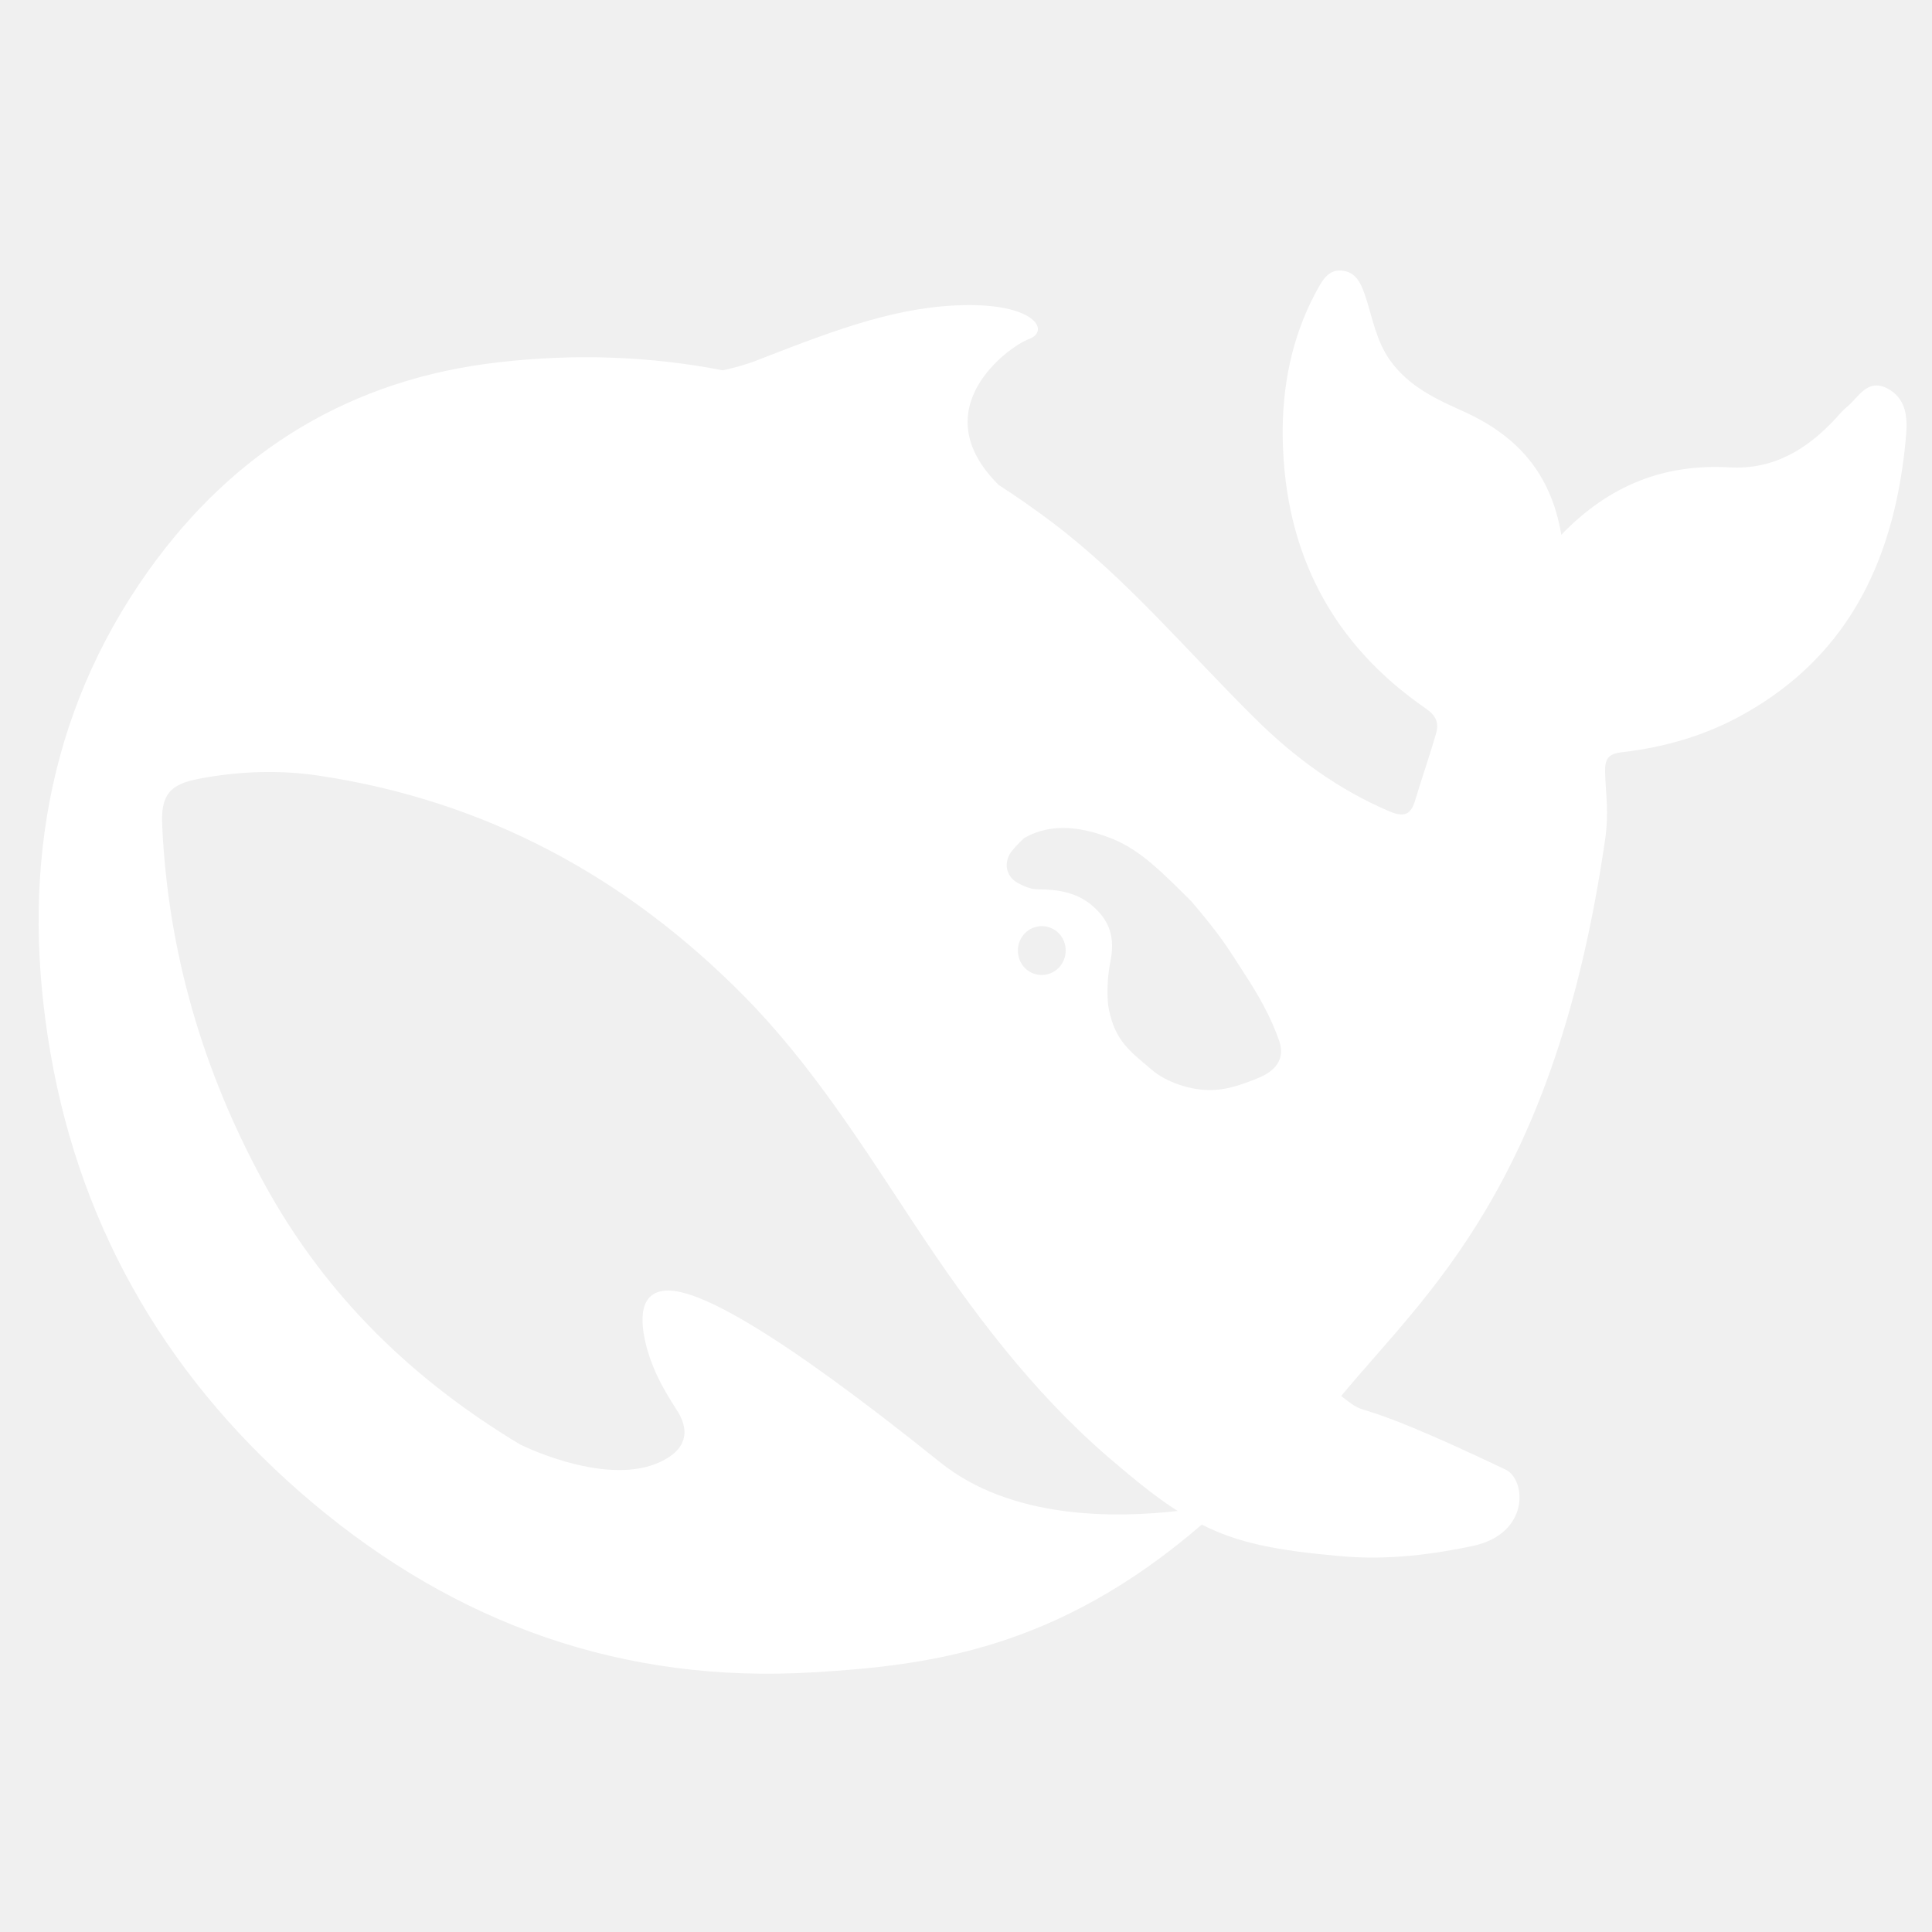
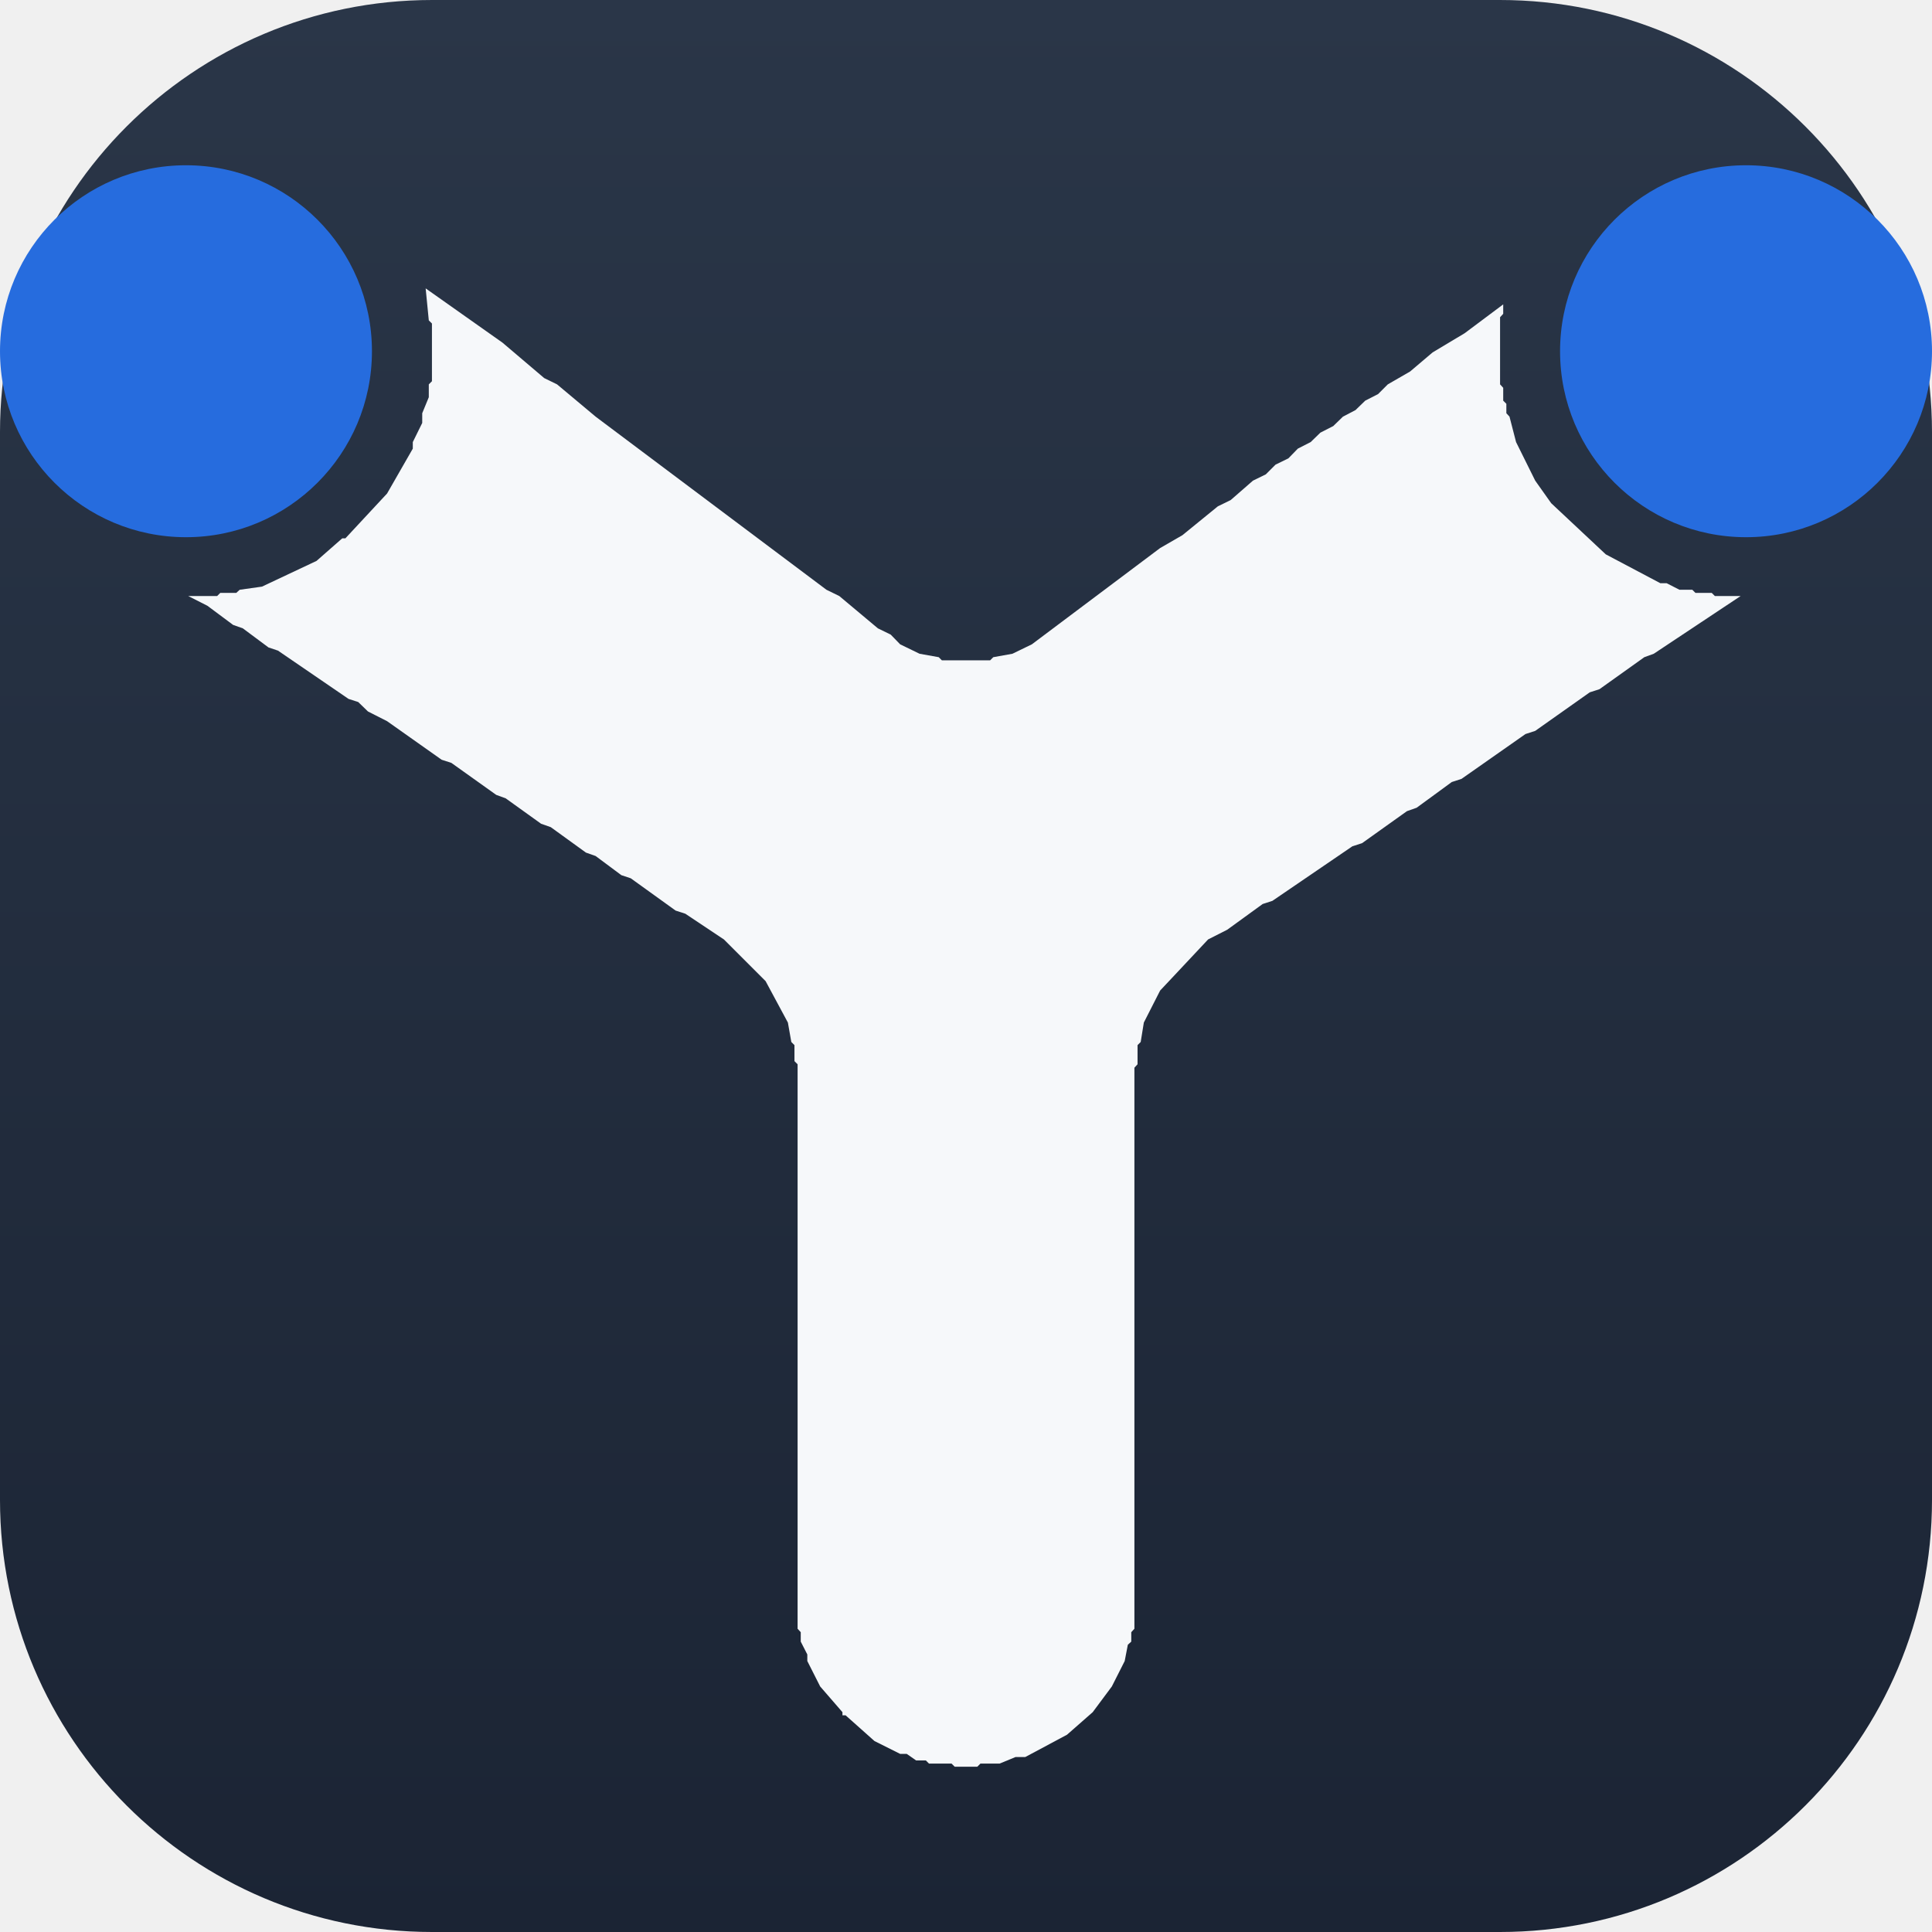
- <svg xmlns="http://www.w3.org/2000/svg" width="50" height="50" viewBox="0 0 50 50" fill="none">
-   <path id="path" d="M48.835 10.048C48.323 9.792 48.102 10.28 47.803 10.528C47.701 10.608 47.614 10.712 47.527 10.808C46.779 11.624 45.905 12.16 44.762 12.096C43.092 12 41.666 12.536 40.406 13.84C40.138 12.232 39.248 11.272 37.893 10.656C37.184 10.336 36.467 10.016 35.97 9.32C35.623 8.824 35.529 8.272 35.356 7.728C35.246 7.4 35.135 7.064 34.765 7.008C34.363 6.944 34.206 7.288 34.048 7.576C33.418 8.752 33.173 10.048 33.197 11.36C33.252 14.312 34.474 16.664 36.9 18.336C37.176 18.528 37.247 18.72 37.16 19C36.995 19.576 36.797 20.136 36.624 20.712C36.514 21.08 36.349 21.16 35.962 21C34.631 20.432 33.481 19.592 32.464 18.576C30.739 16.872 29.179 14.992 27.233 13.52C26.776 13.176 26.319 12.856 25.847 12.552C23.862 10.584 26.107 8.968 26.627 8.776C27.17 8.576 26.816 7.888 25.059 7.896C23.302 7.904 21.695 8.504 19.647 9.304C19.348 9.424 19.032 9.512 18.709 9.584C16.85 9.224 14.92 9.144 12.903 9.376C9.106 9.808 6.073 11.64 3.843 14.768C1.165 18.528 0.534 22.8 1.307 27.256C2.118 31.952 4.466 35.84 8.074 38.88C11.816 42.032 16.125 43.576 21.041 43.28C24.027 43.104 27.352 42.696 31.102 39.456C32.047 39.936 33.04 40.128 34.686 40.272C35.955 40.392 37.176 40.208 38.121 40.008C39.602 39.688 39.499 38.288 38.964 38.032C34.623 35.968 35.576 36.808 34.71 36.128C36.916 33.464 40.24 30.696 41.54 21.728C41.643 21.016 41.556 20.568 41.54 19.992C41.532 19.64 41.611 19.504 42.005 19.464C43.092 19.336 44.148 19.032 45.117 18.488C47.929 16.92 49.064 14.344 49.331 11.256C49.371 10.784 49.324 10.296 48.835 10.048ZM24.326 37.84C20.12 34.464 18.079 33.352 17.236 33.4C16.448 33.448 16.59 34.368 16.763 34.968C16.944 35.56 17.181 35.968 17.512 36.488C17.74 36.832 17.898 37.344 17.283 37.728C15.928 38.584 13.573 37.44 13.462 37.384C10.721 35.736 8.428 33.56 6.813 30.584C5.253 27.72 4.348 24.648 4.198 21.368C4.158 20.576 4.387 20.296 5.159 20.152C6.175 19.96 7.223 19.92 8.239 20.072C12.533 20.712 16.189 22.672 19.253 25.776C21.002 27.544 22.325 29.656 23.689 31.72C25.138 33.912 26.698 36 28.683 37.712C29.384 38.312 29.943 38.768 30.479 39.104C28.864 39.288 26.17 39.328 24.326 37.84ZM26.343 24.6C26.343 24.248 26.619 23.968 26.966 23.968C27.044 23.968 27.115 23.984 27.178 24.008C27.265 24.04 27.344 24.088 27.407 24.16C27.517 24.272 27.58 24.432 27.58 24.6C27.58 24.952 27.304 25.232 26.957 25.232C26.611 25.232 26.343 24.952 26.343 24.6ZM32.606 27.88C32.205 28.048 31.803 28.192 31.416 28.208C30.818 28.24 30.164 27.992 29.81 27.688C29.258 27.216 28.864 26.952 28.699 26.128C28.628 25.776 28.668 25.232 28.73 24.92C28.872 24.248 28.714 23.816 28.25 23.424C27.872 23.104 27.391 23.016 26.863 23.016C26.666 23.016 26.485 22.928 26.351 22.856C26.13 22.744 25.949 22.464 26.123 22.12C26.178 22.008 26.446 21.736 26.509 21.688C27.226 21.272 28.053 21.408 28.817 21.72C29.526 22.016 30.061 22.56 30.834 23.328C31.622 24.256 31.763 24.512 32.212 25.208C32.567 25.752 32.89 26.312 33.11 26.952C33.245 27.352 33.071 27.68 32.606 27.88Z" fill="#fff" fill-opacity="1" fill-rule="nonzero" />
+ <svg xmlns="http://www.w3.org/2000/svg" width="50" height="50" viewBox="40 32 1024 1024" fill="none">
+   <defs>
+     <linearGradient id="body" x1="0" y1="0" x2="0" y2="1">
+       <stop offset="0" stop-color="#2A3648" />
+       <stop offset="1" stop-color="#1B2434" />
+     </linearGradient>
+   </defs>
+   <rect x="40" y="32" width="1024" height="1024" rx="229" fill="url(#body)" />
+   <g transform="translate(-282.96 -279.38) scale(1.514121)">
+     <path d="M 362.3,306.6 L 389.2,325.6 L 403.8,338.0 L 408.3,340.2 L 421.8,351.5 L 502.6,412.1 L 507.1,414.3 L 520.6,425.6 L 525.1,427.8 L 528.4,431.2 L 535.2,434.5 L 541.9,435.7 L 543.0,436.8 L 559.9,436.8 L 561.0,435.7 L 567.7,434.5 L 574.5,431.2 L 619.4,397.5 L 627.2,393.0 L 639.6,382.9 L 644.1,380.7 L 651.9,373.9 L 656.4,371.7 L 659.8,368.3 L 664.3,366.1 L 667.6,362.7 L 672.1,360.4 L 675.5,357.1 L 680.0,354.8 L 683.4,351.5 L 687.8,349.2 L 691.2,345.9 L 695.7,343.6 L 699.1,340.2 L 706.9,335.7 L 714.8,329.0 L 726.0,322.3 L 739.5,312.2 L 739.5,315.5 L 738.4,316.7 L 738.4,340.2 L 739.5,341.4 L 739.5,345.9 L 740.6,347.0 L 740.6,350.3 L 741.7,351.5 L 744.0,360.4 L 750.7,373.9 L 756.3,381.8 L 775.4,399.7 L 794.5,409.8 L 796.7,409.8 L 801.2,412.1 L 805.7,412.1 L 806.8,413.2 L 812.5,413.2 L 813.6,414.3 L 822.6,414.3 L 792.2,434.5 L 788.9,435.7 L 773.2,446.9 L 769.8,448.0 L 750.7,461.5 L 747.3,462.6 L 724.9,478.3 L 721.5,479.4 L 709.2,488.4 L 705.8,489.6 L 690.1,500.8 L 686.7,501.9 L 658.7,521.0 L 655.3,522.1 L 642.9,531.1 L 636.2,534.5 L 619.4,552.4 L 613.7,563.6 L 612.6,570.4 L 611.5,571.5 L 611.5,578.2 L 610.4,579.4 L 610.4,775.8 L 609.3,777.0 L 609.3,780.3 L 608.1,781.4 L 607.0,787.1 L 602.5,796.0 L 595.8,805.0 L 586.8,812.9 L 572.2,820.7 L 568.8,820.7 L 563.2,823.0 L 556.5,823.0 L 555.4,824.1 L 547.5,824.1 L 546.4,823.0 L 538.5,823.0 L 537.4,821.9 L 534.0,821.9 L 530.7,819.6 L 528.4,819.6 L 519.4,815.1 L 509.3,806.1 L 508.2,806.1 L 508.2,805.0 L 500.4,796.0 L 495.9,787.1 L 495.9,784.8 L 493.6,780.3 L 493.6,777.0 L 492.5,775.8 L 492.5,578.2 L 491.4,577.1 L 491.4,571.5 L 490.3,570.4 L 489.1,563.6 L 481.3,549.1 L 466.7,534.5 L 453.2,525.5 L 449.8,524.4 L 434.1,513.1 L 430.8,512.0 L 421.8,505.3 L 418.4,504.1 L 406.1,495.2 L 402.7,494.0 L 390.3,485.1 L 387.0,483.9 L 371.3,472.7 L 367.9,471.6 L 348.8,458.1 L 342.1,454.7 L 338.7,451.4 L 335.3,450.3 L 310.6,433.4 L 307.3,432.3 L 298.3,425.6 L 294.9,424.4 L 285.9,417.7 L 279.2,414.3 L 289.3,414.3 L 290.4,413.2 L 296.0,413.2 L 297.2,412.1 L 305.0,411.0 L 324.1,402.0 L 333.1,394.1 L 334.2,394.1 L 348.8,378.4 L 357.8,362.7 L 357.8,360.4 L 361.1,353.7 L 361.1,350.3 L 363.4,344.7 L 363.4,340.2 L 364.5,339.1 L 364.5,318.9 L 363.4,317.8 Z" fill="#F6F8FA" />
+     <circle cx="278.4" cy="328.6" r="65.1" fill="#266CDE" />
+     <circle cx="824.5" cy="328.6" r="65.1" fill="#266CDE" />
+   </g>
</svg>
